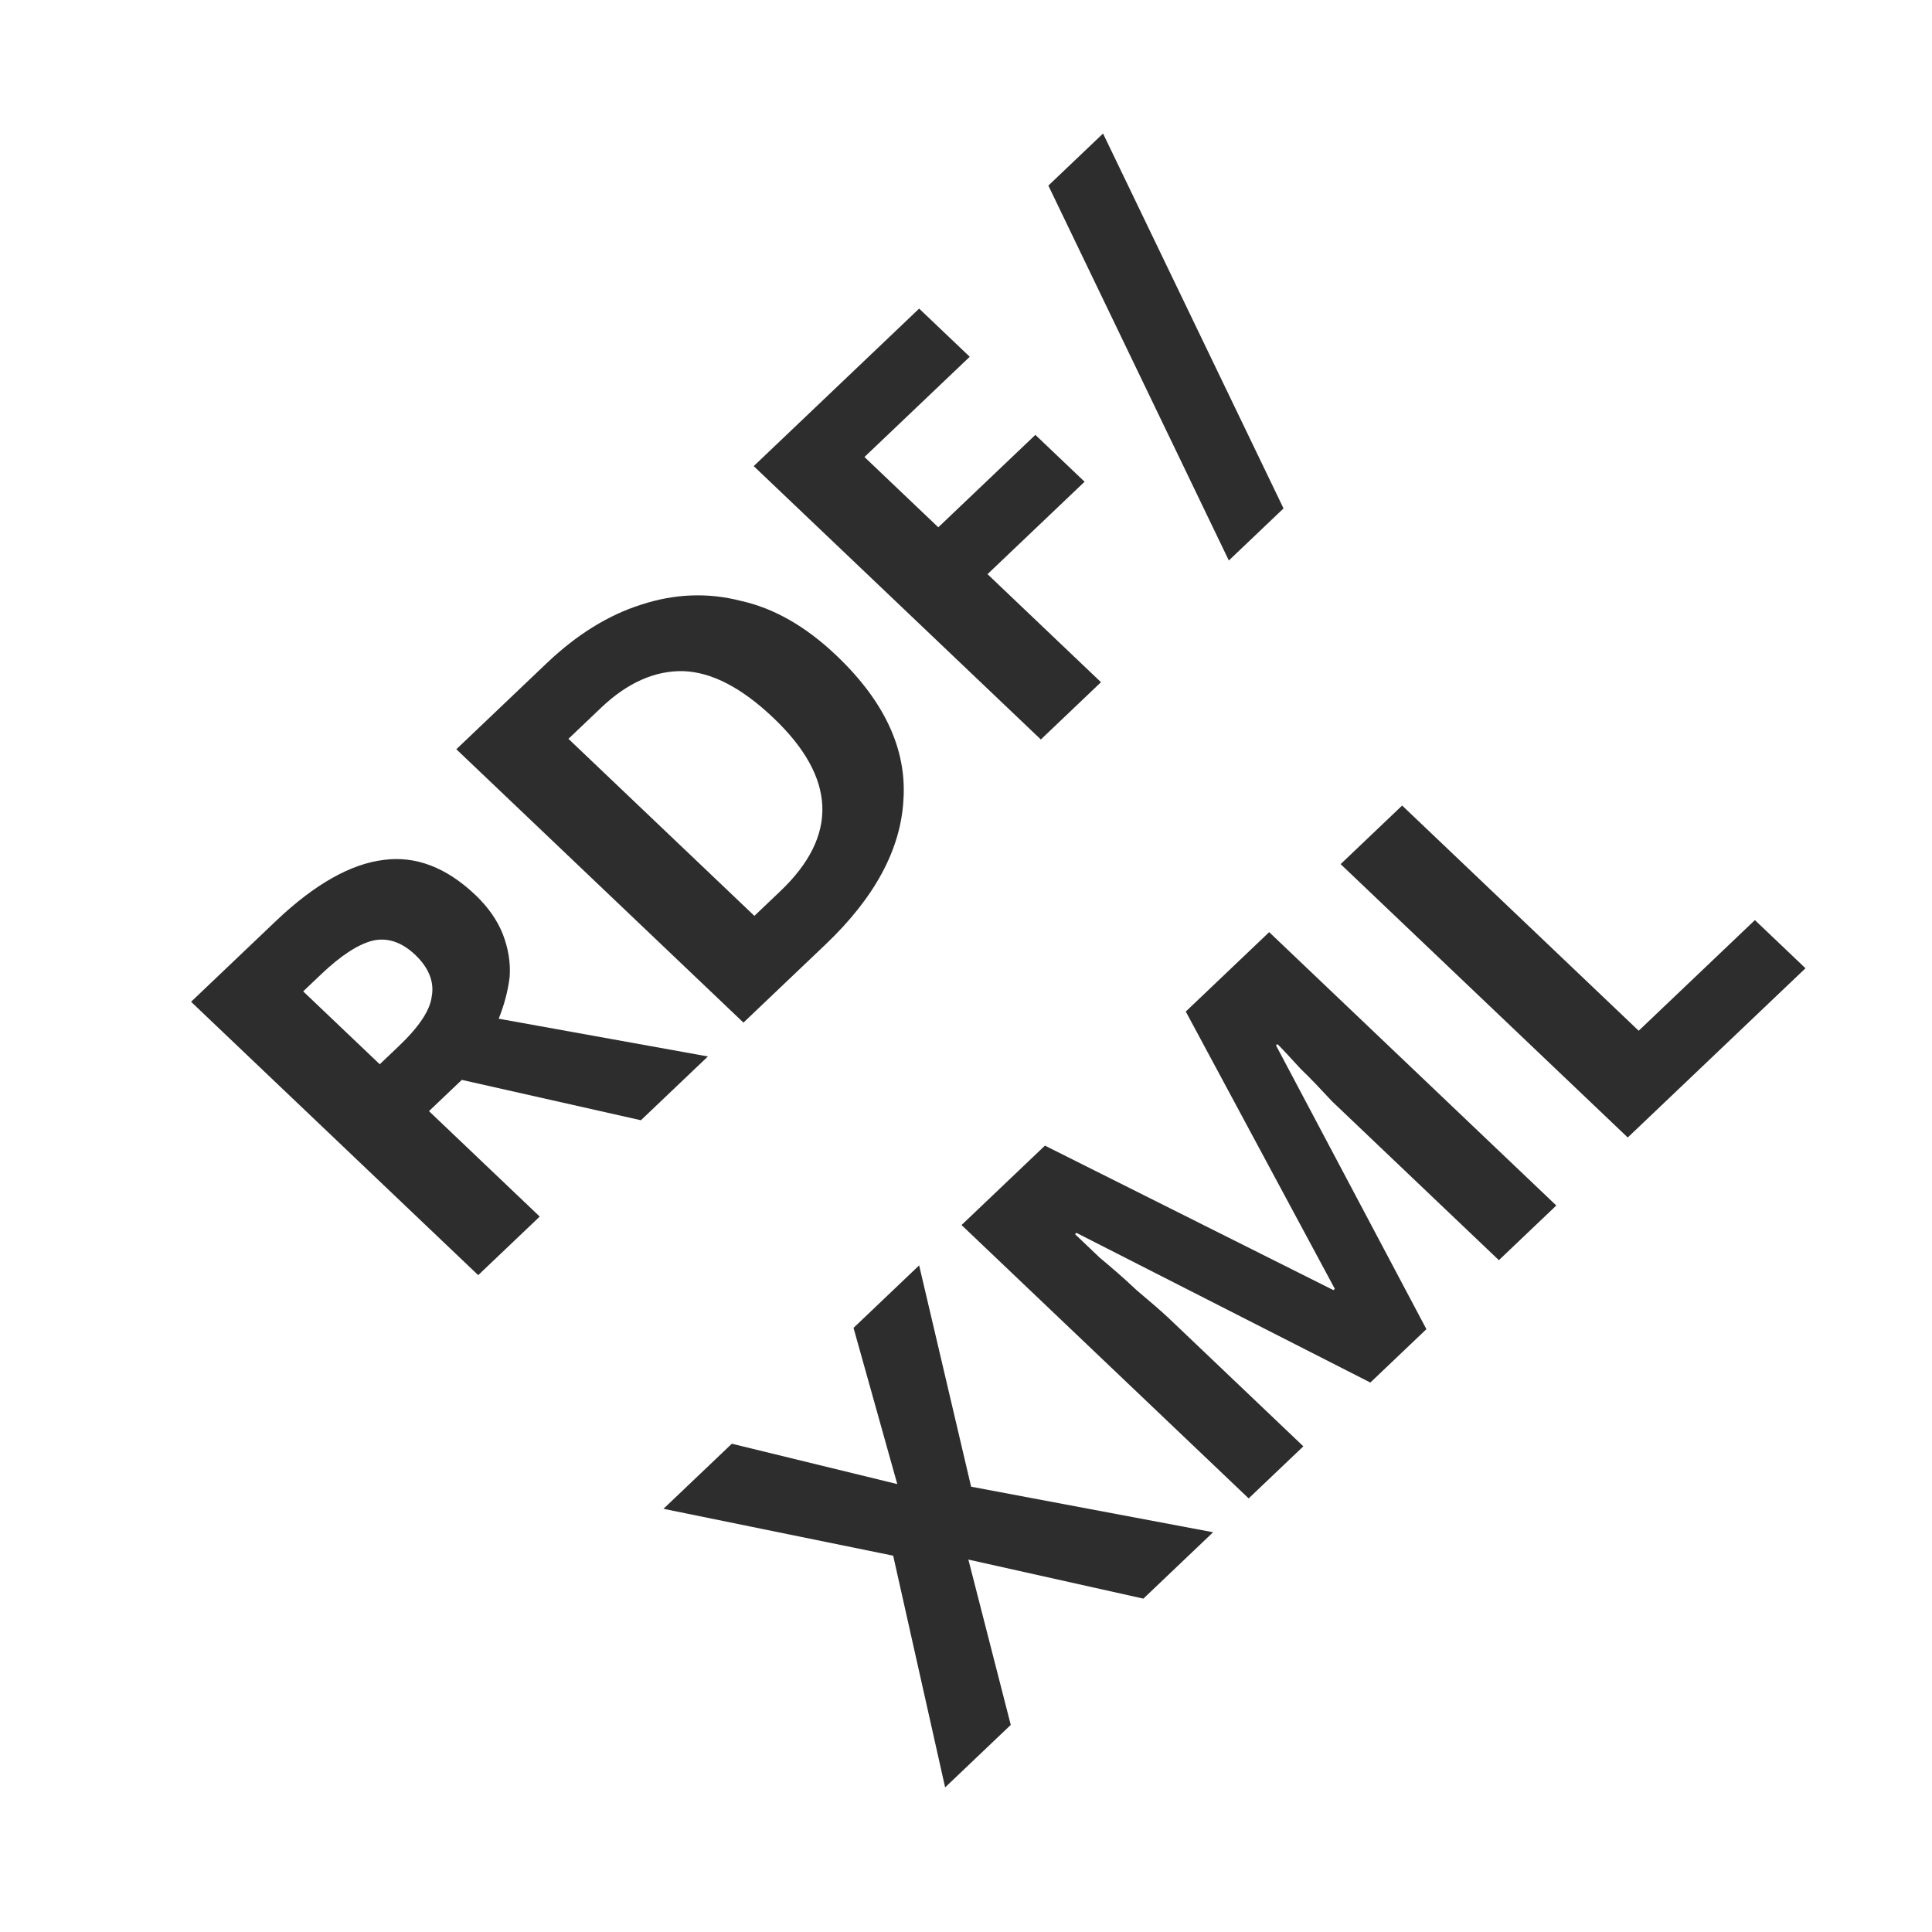
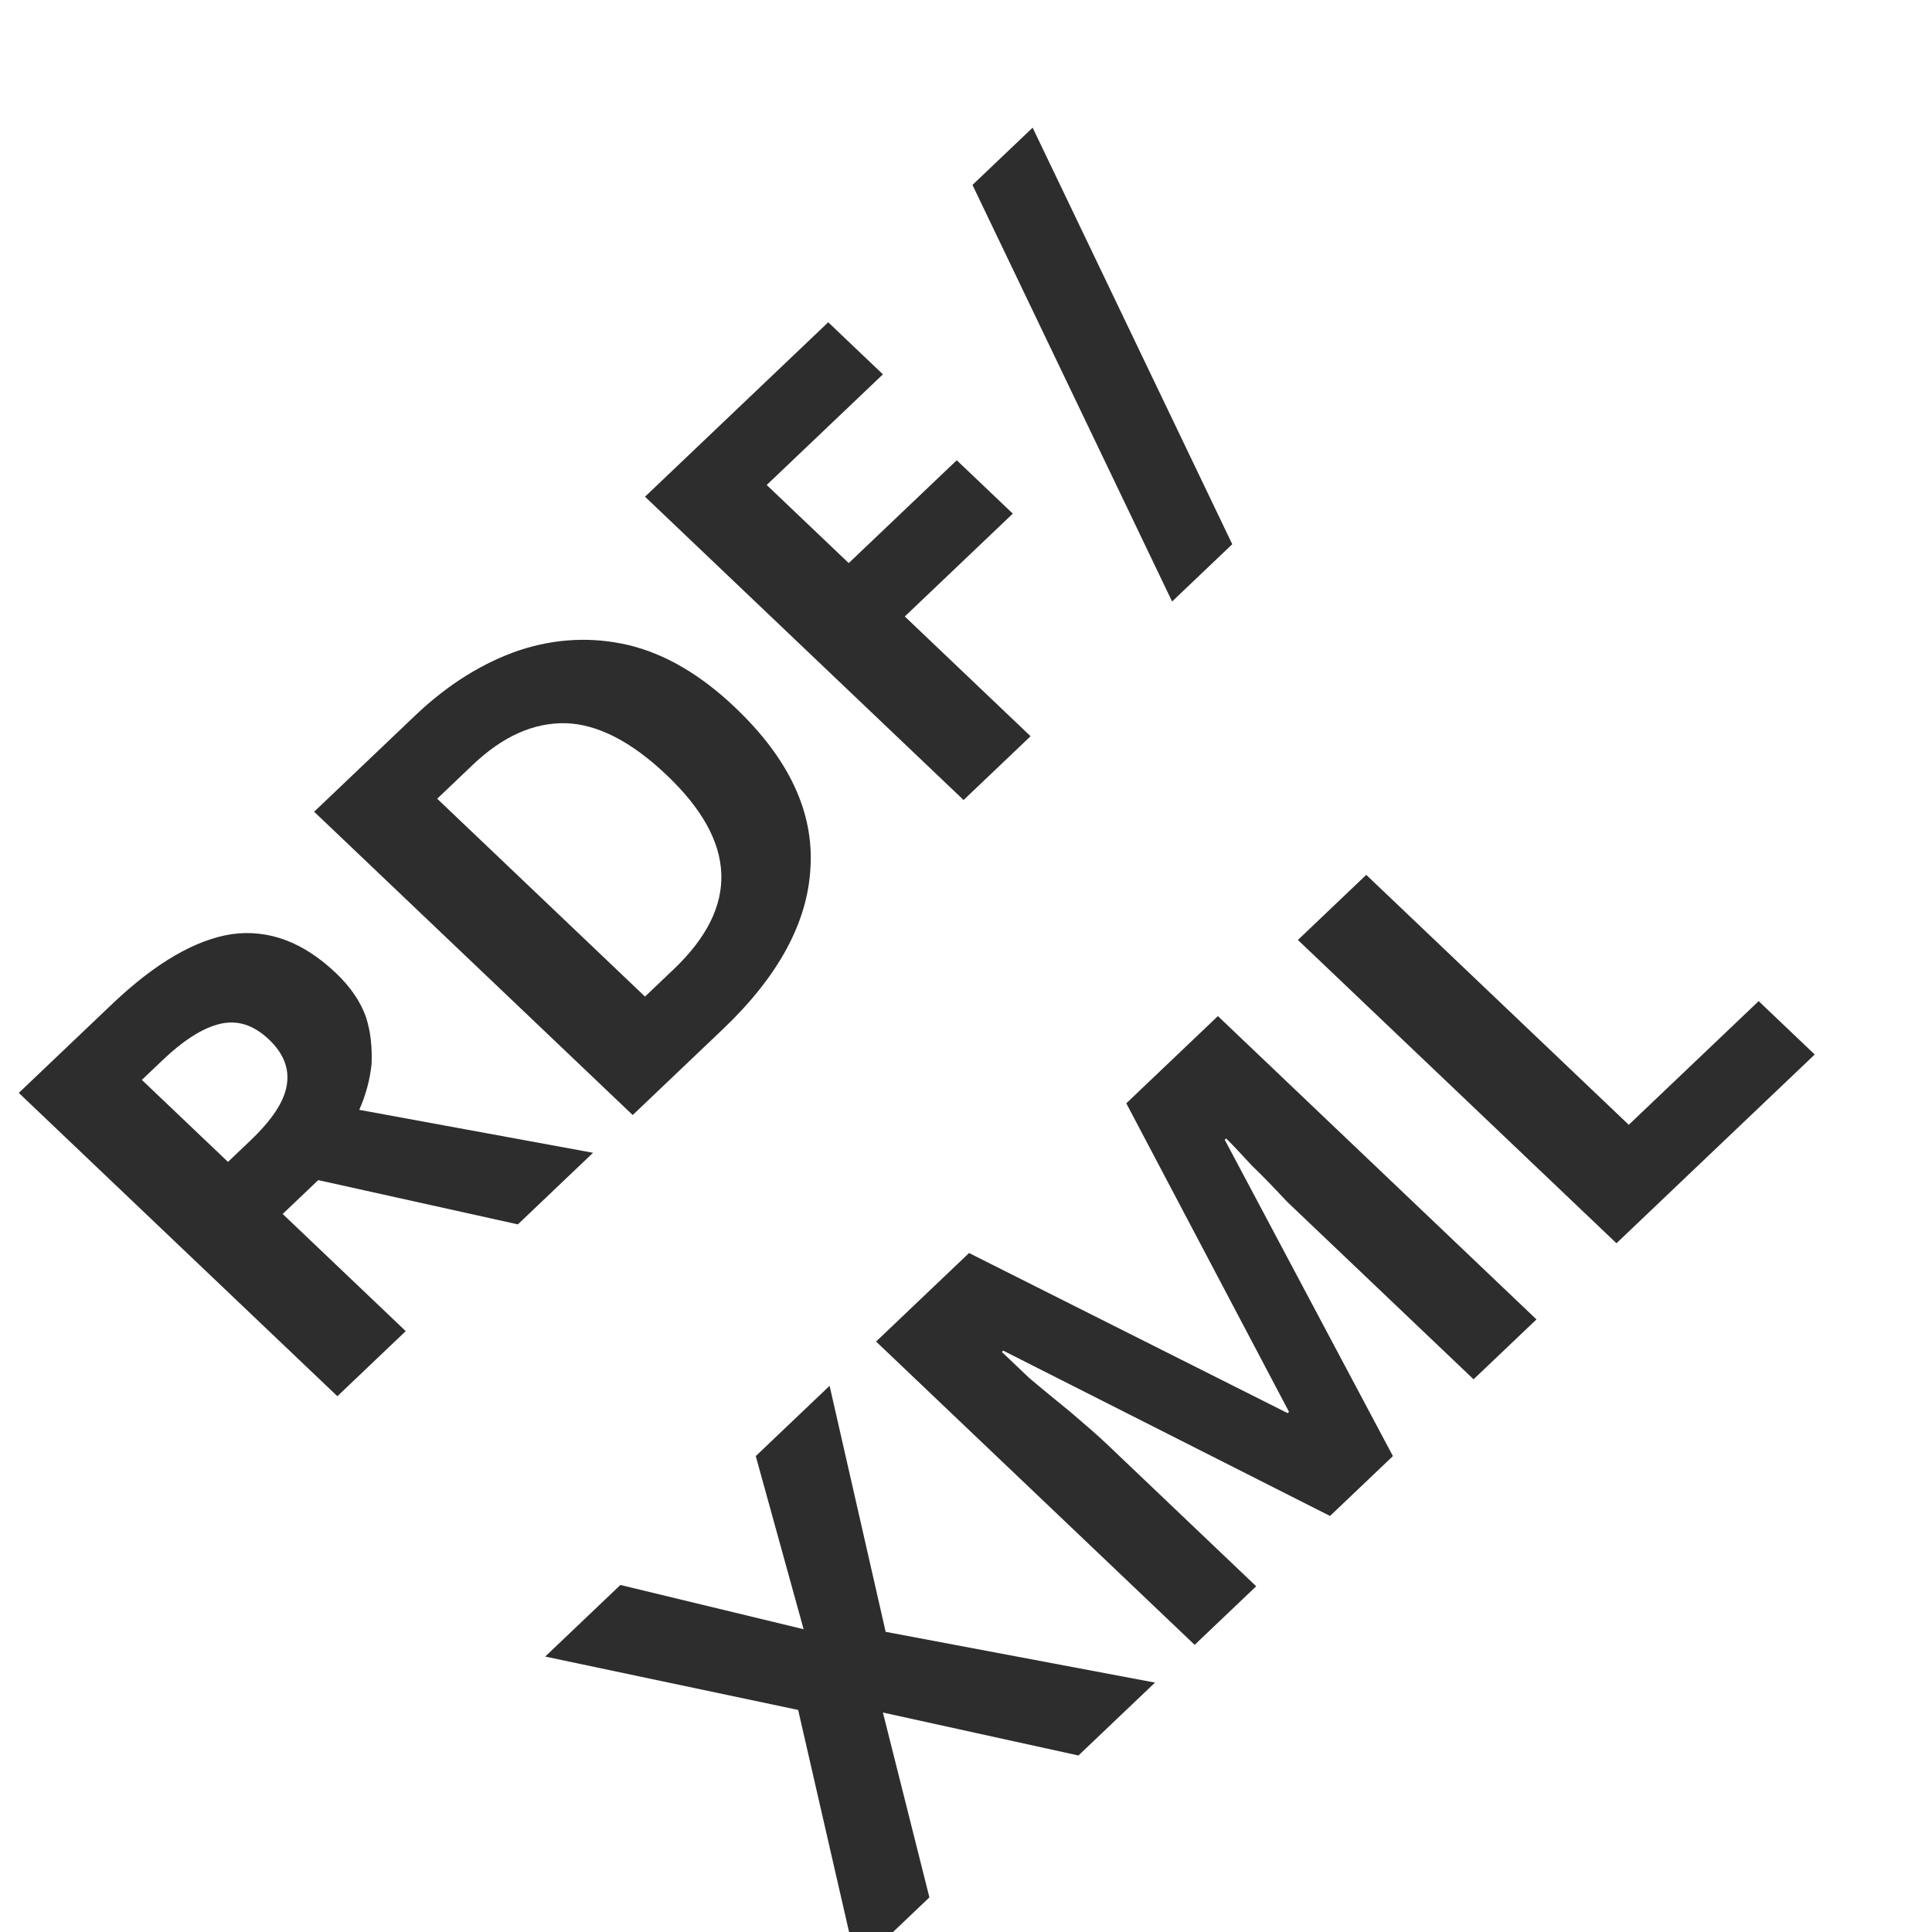
<svg xmlns="http://www.w3.org/2000/svg" width="16" height="16" id="svg3765" version="1.1">
  <defs id="defs3767" />
  <g id="layer1" transform="translate(0,-32)">
    <g id="layer1-4" transform="translate(0.2020297,-1.9622142e-8)">
      <g transform="translate(-0.3705977,-0.09089584)" id="layer1-9">
        <g id="layer1-9-3" transform="translate(-44.95179,-4.141626)">
-           <text xml:space="preserve" style="font-size:4.593px;font-style:normal;font-weight:normal;line-height:125%;letter-spacing:0px;word-spacing:0px;fill:#2d2d2d;fill-opacity:1;stroke:none;font-family:Sans" x="-0.453" y="67.772" id="text2993-4-5" transform="matrix(0.7246879,-0.6899522,0.7246879,0.6899522,0,0)">
-             <tspan x="-0.453" y="67.772" style="font-size:4.593px;font-style:normal;font-variant:normal;font-weight:bold;font-stretch:normal;fill:#2d2d2d;fill-opacity:1;font-family:Ubuntu;-inkscape-font-specification:Ubuntu Bold" id="tspan2987-0-12">RDF/</tspan>
-             <tspan x="-0.453" y="73.514" style="font-size:4.593px;font-style:normal;font-variant:normal;font-weight:bold;font-stretch:normal;fill:#2d2d2d;fill-opacity:1;font-family:Ubuntu;-inkscape-font-specification:Ubuntu Bold" id="tspan2987">XML</tspan>
+           <text xml:space="preserve" style="font-size:5.11px;font-style:normal;font-weight:normal;line-height:125%;letter-spacing:0px;word-spacing:0px;fill:#2d2d2d;fill-opacity:1;stroke:none;font-family:Sans" x="-2.032" y="67.699" id="text2993-4-5" transform="matrix(0.7246879,-0.6899522,0.7246879,0.6899522,0,0)">
+             <tspan x="-2.032" y="67.699" style="font-size:5.11px;font-style:normal;font-variant:normal;font-weight:bold;font-stretch:normal;fill:#2d2d2d;fill-opacity:1;font-family:Ubuntu;-inkscape-font-specification:Ubuntu Bold" id="tspan2987-0-12">RDF/</tspan>
+             <tspan x="-2.032" y="74.086" style="font-size:5.11px;font-style:normal;font-variant:normal;font-weight:bold;font-stretch:normal;fill:#2d2d2d;fill-opacity:1;font-family:Ubuntu;-inkscape-font-specification:Ubuntu Bold" id="tspan2987">XML</tspan>
          </text>
        </g>
      </g>
    </g>
  </g>
</svg>
